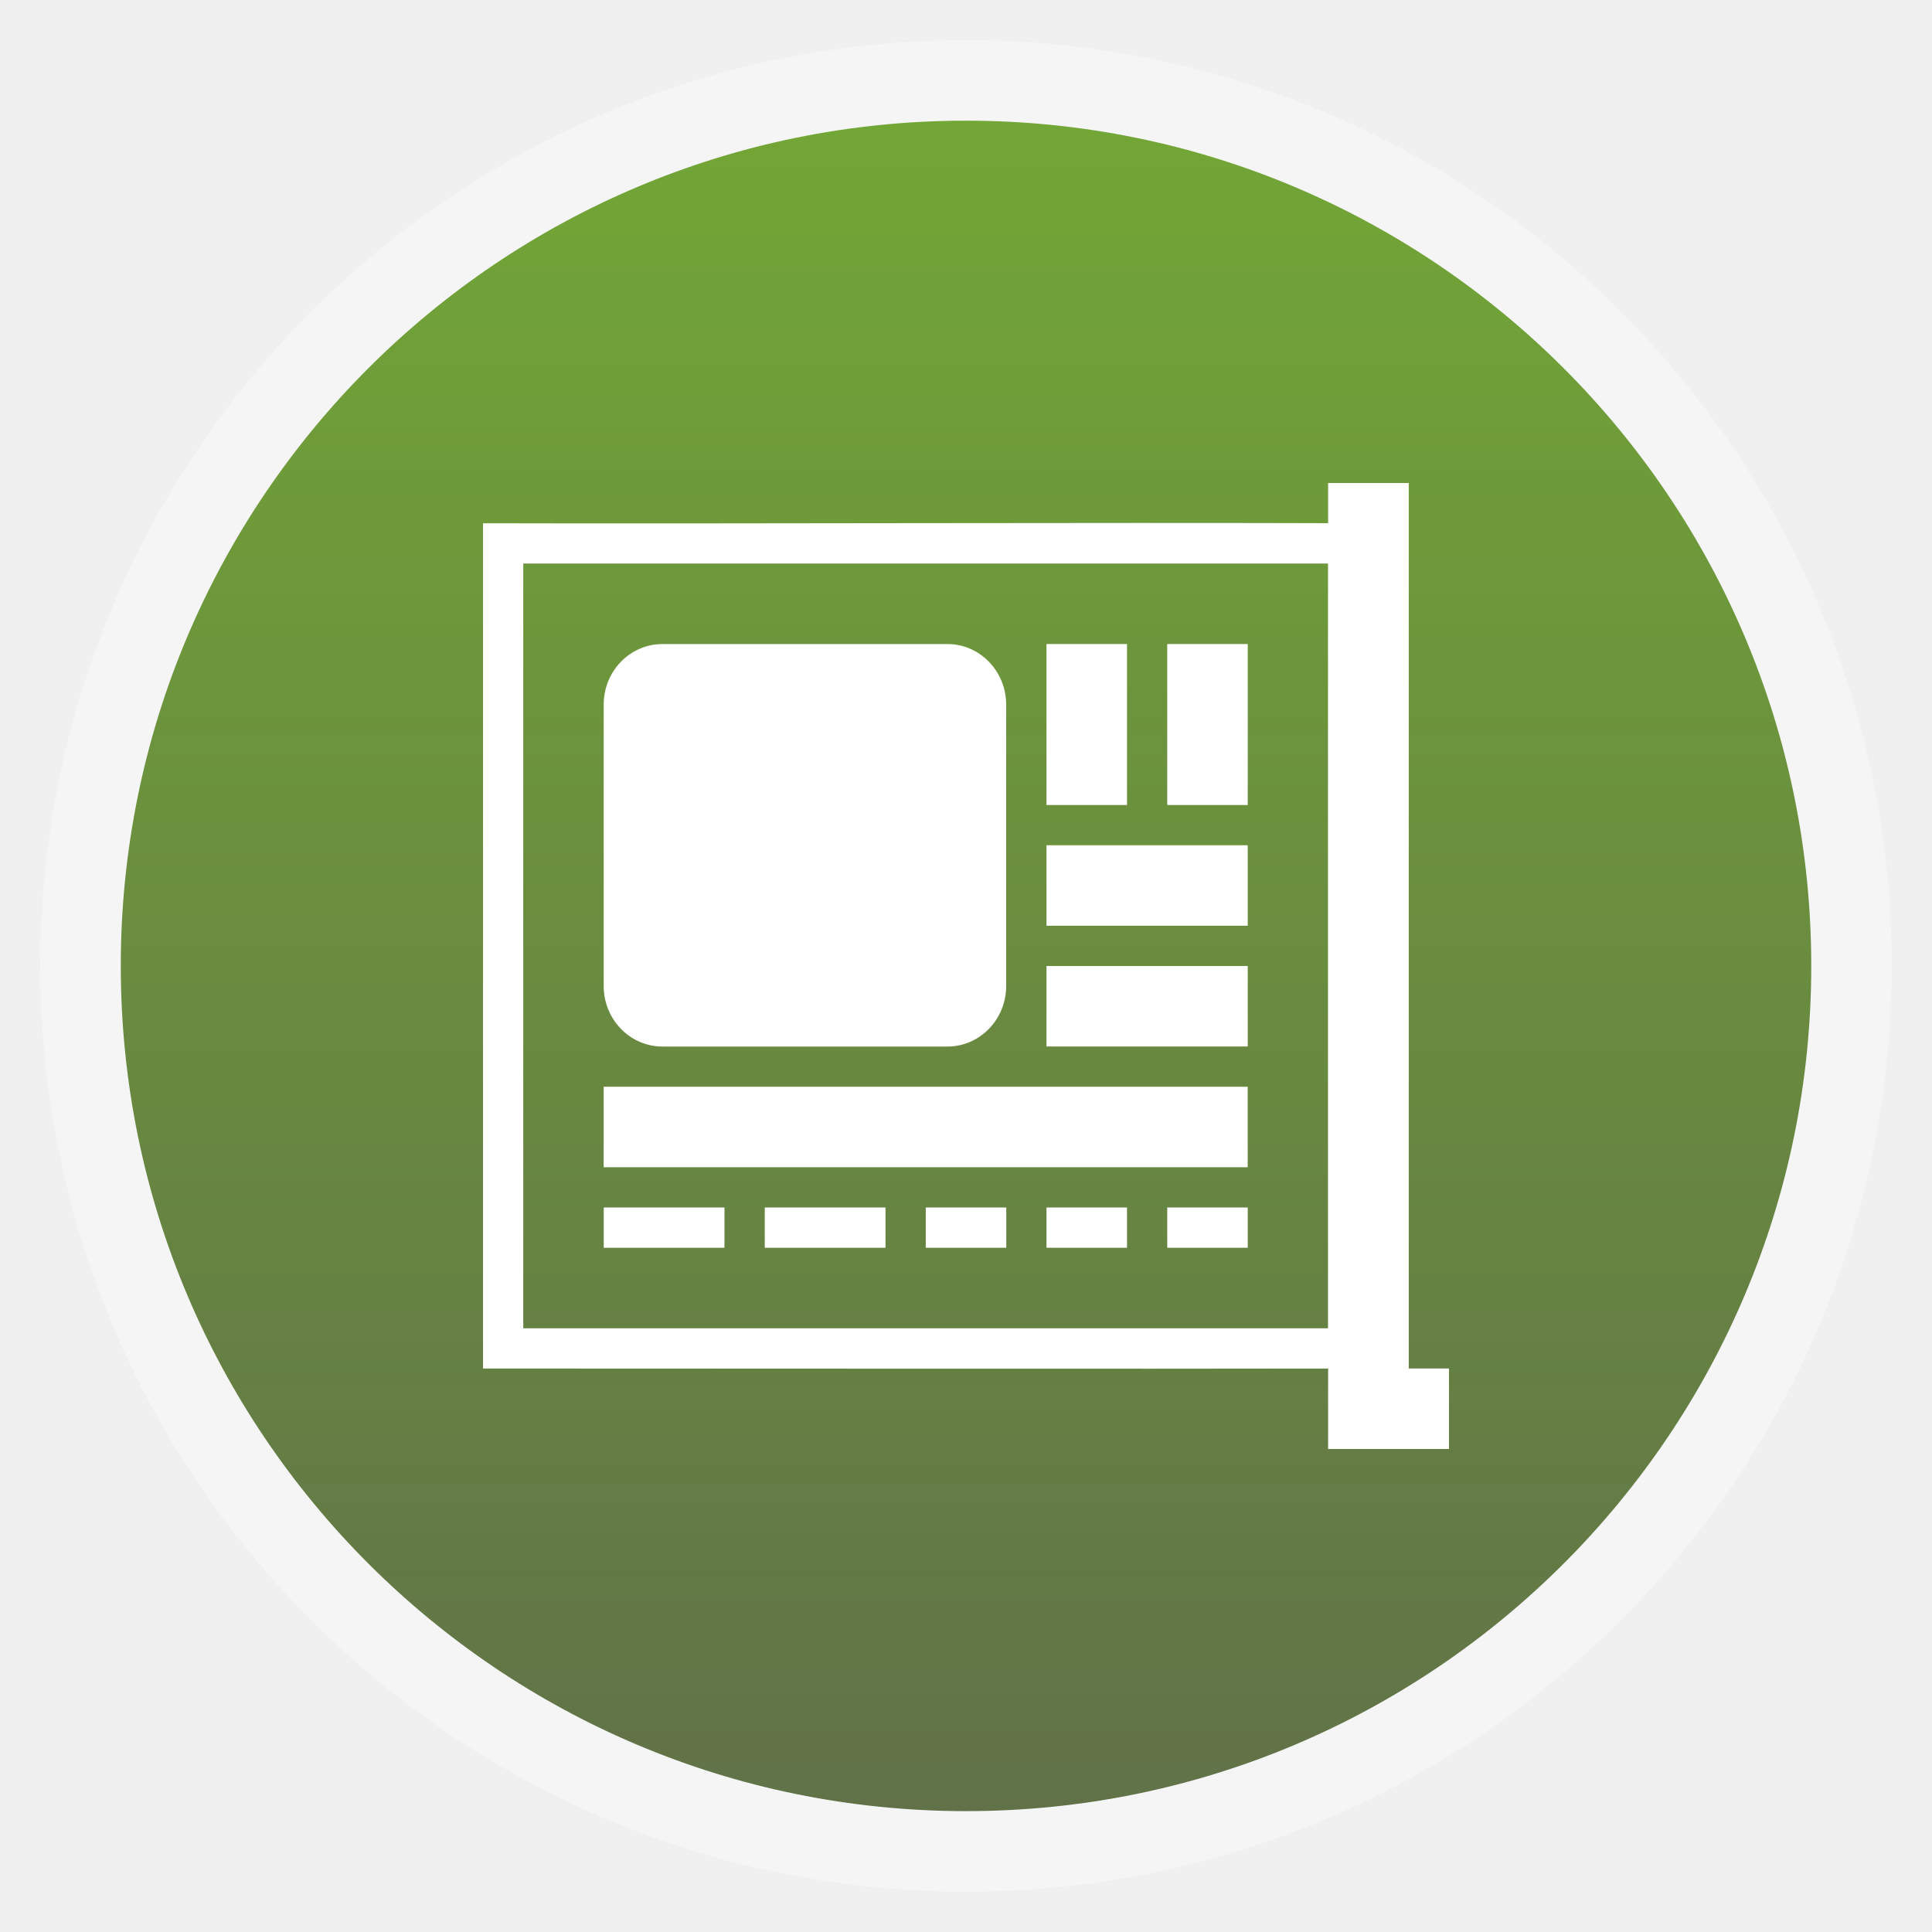
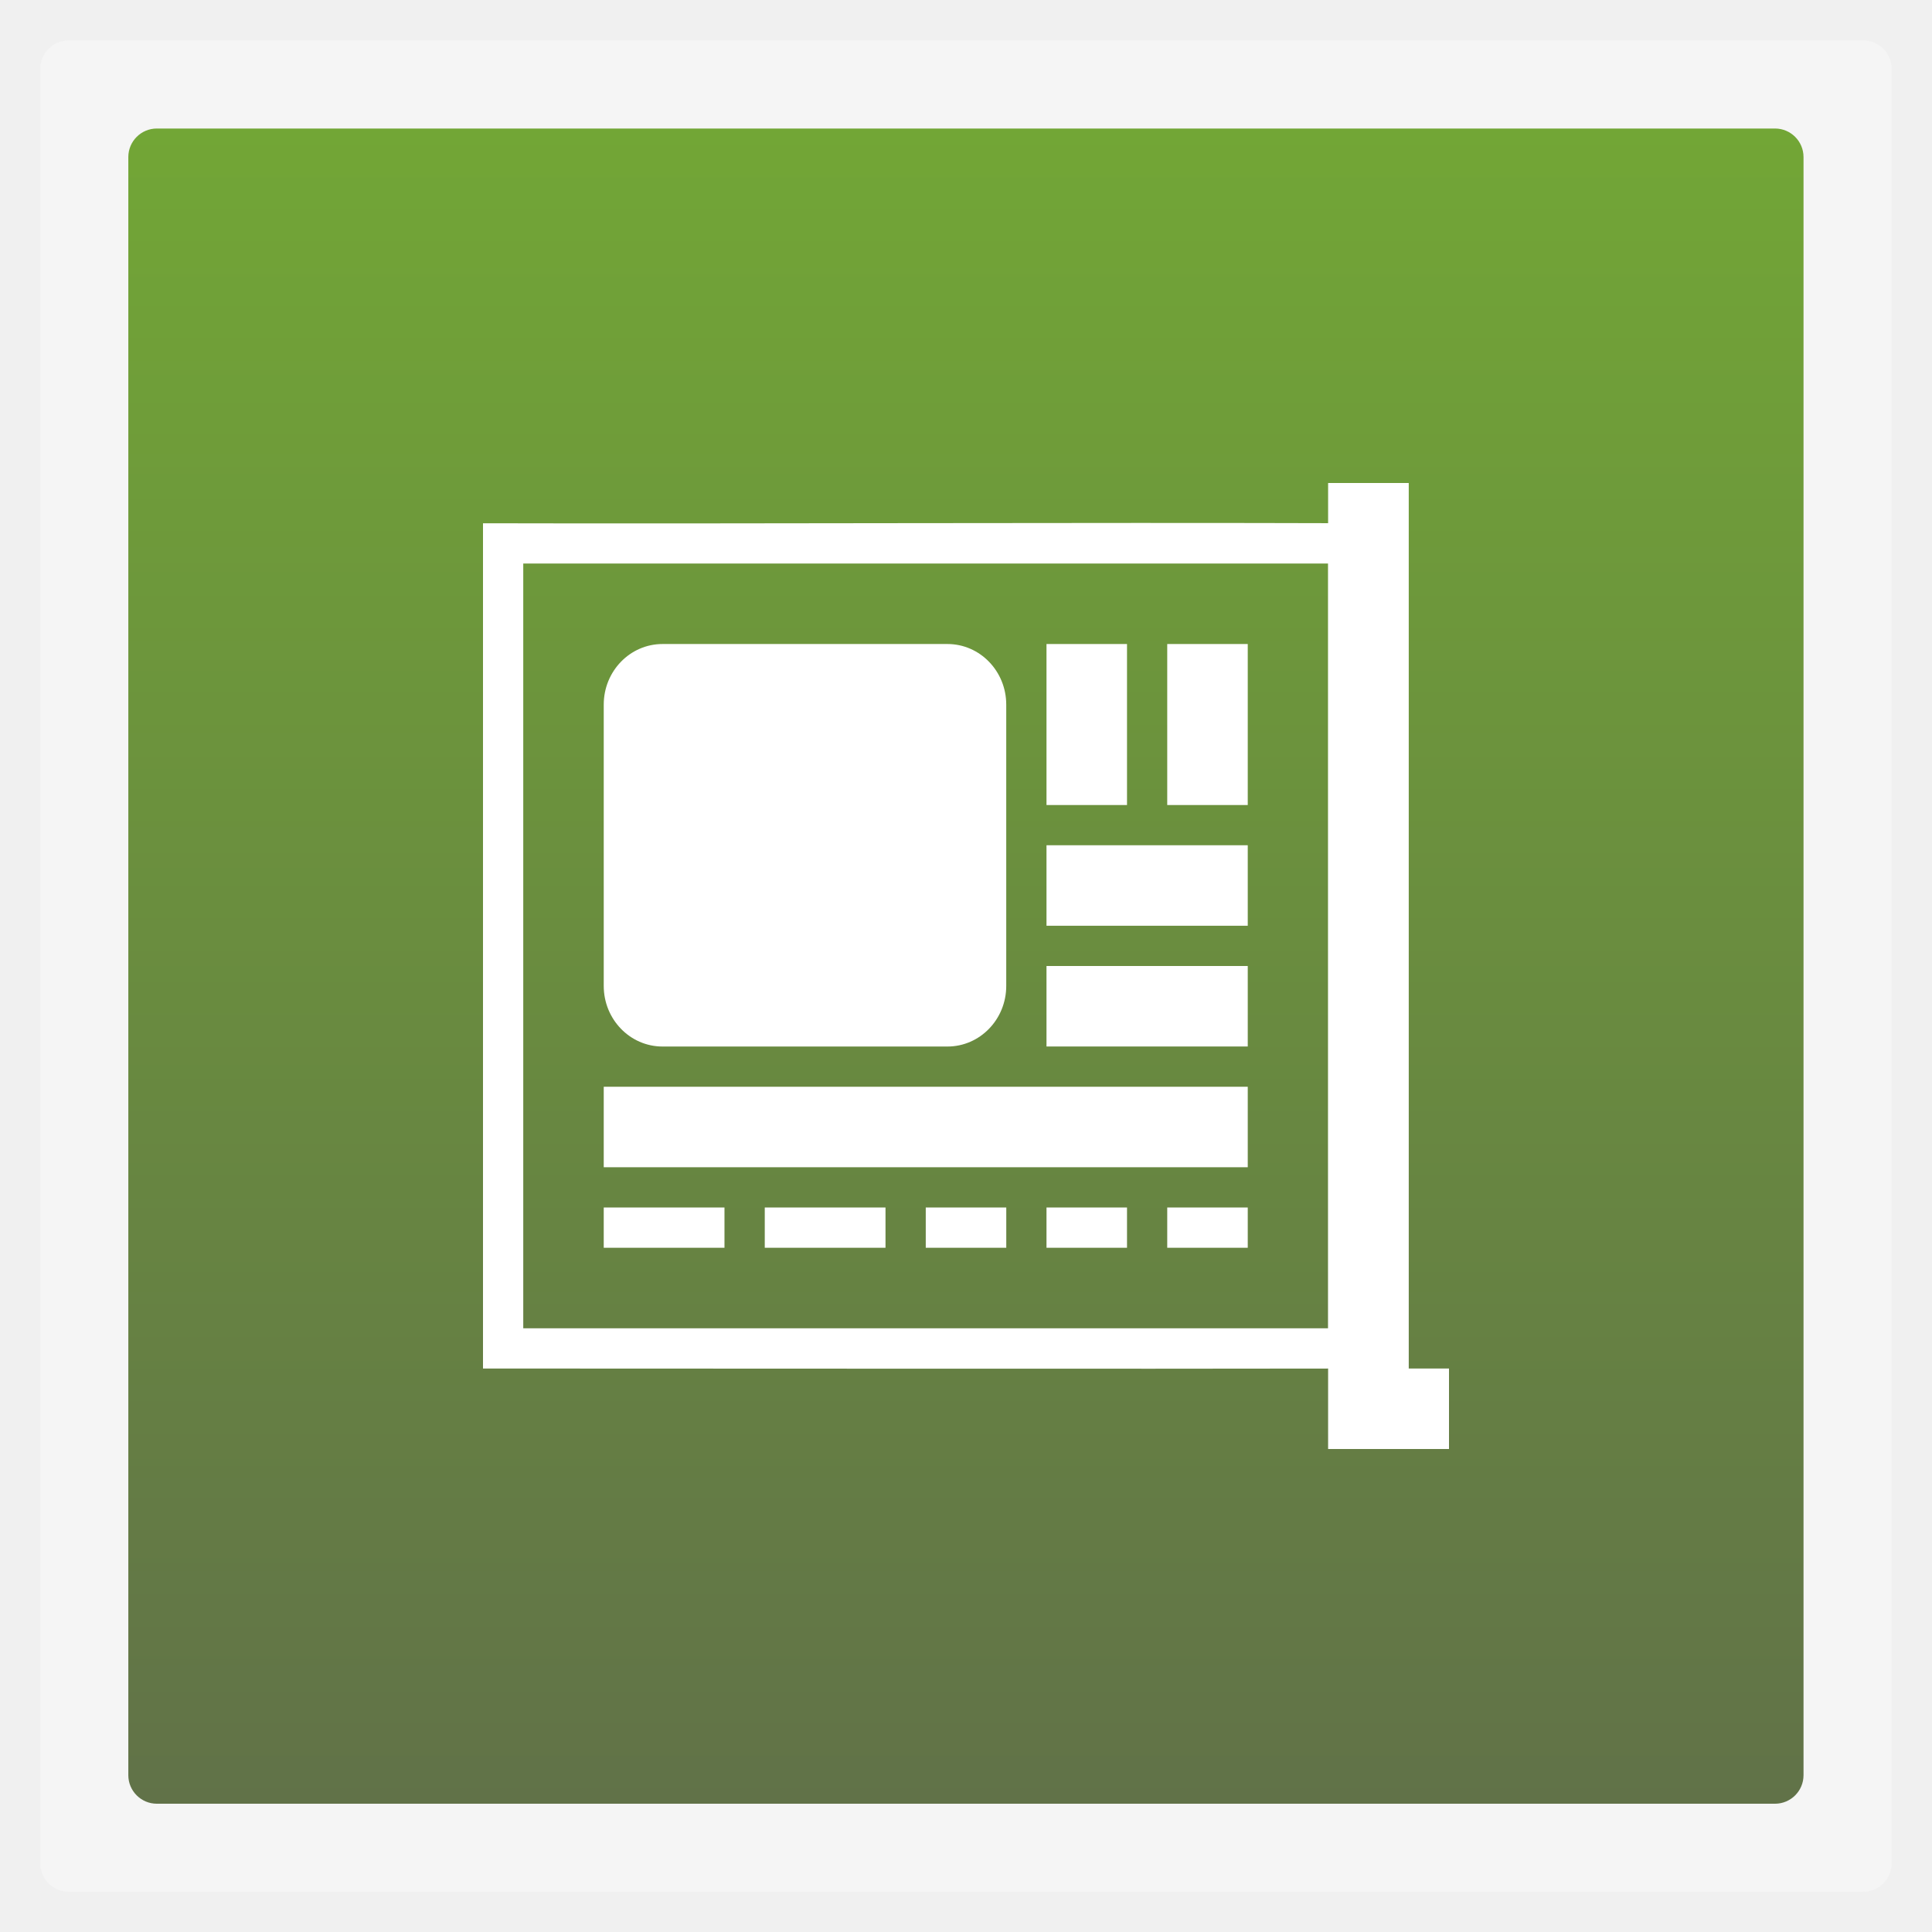
- <svg xmlns="http://www.w3.org/2000/svg" xmlns:xlink="http://www.w3.org/1999/xlink" width="48" height="48">
-   <defs>
-     <linearGradient id="0">
-       <stop stop-color="#72a636" />
-       <stop offset="1" stop-color="#617248" />
+ <svg xmlns="http://www.w3.org/2000/svg" xmlns:xlink="http://www.w3.org/1999/xlink" width="48" height="48" id="svg2" version="1.1">
+   <defs id="defs4">
+     <linearGradient id="linearGradient3755">
+       <stop style="stop-color:#a82945;stop-opacity:1;" offset="0" id="stop3757" />
+       <stop style="stop-color:#ec607f;stop-opacity:1;" offset="1" id="stop3759" />
    </linearGradient>
-     <linearGradient y2="1004.85" x2="0" y1="1053.16" gradientTransform="translate(0,-2056.724)" gradientUnits="userSpaceOnUse" id="1" xlink:href="#0" />
-     <linearGradient xlink:href="#0" id="2" x1="3" x2="45" gradientUnits="userSpaceOnUse" gradientTransform="translate(1004.359,-1052.362)" />
+     <linearGradient xlink:href="#linearGradient3795" id="linearGradient3761" x1="25" y1="1050.362" x2="25" y2="1006.362" gradientUnits="userSpaceOnUse" gradientTransform="translate(-47.99998,-2056.724)" />
+     <linearGradient gradientTransform="translate(0,-2056.724)" xlink:href="#linearGradient3795" id="linearGradient3801" y1="1053.158" y2="1004.847" x2="0" gradientUnits="userSpaceOnUse" />
+     <linearGradient id="linearGradient3795">
+       <stop offset="0" style="stop-color:#72a636" id="stop7" />
+       <stop offset="1" style="stop-color:#617248" id="stop9" />
+     </linearGradient>
+     <linearGradient y2="1004.847" x2="0" y1="1053.158" gradientTransform="translate(0,-2056.724)" gradientUnits="userSpaceOnUse" id="linearGradient3068" xlink:href="#linearGradient3795" />
+     <linearGradient gradientTransform="matrix(1.10525,0,0,1.10525,-134.2787,-295.7618)" xlink:href="#linearGradient4460-5" id="linearGradient3008" y1="279.096" y2="268.33" gradientUnits="userSpaceOnUse" x2="0" />
+     <linearGradient id="linearGradient4460-5">
+       <stop offset="0" style="stop-color:#e57735" id="stop7-3" />
+       <stop offset="1" style="stop-color:#f0c718" id="stop9-2" />
+     </linearGradient>
+     <linearGradient y2="268.33" x2="0" y1="279.096" gradientTransform="matrix(1.10525,0,0,1.10525,-134.2787,-295.7618)" gradientUnits="userSpaceOnUse" id="linearGradient3024" xlink:href="#linearGradient4460-5" />
+     <linearGradient xlink:href="#linearGradient3795" id="linearGradient3818" x1="3.002" y1="1028.361" x2="45.001" y2="1028.361" gradientUnits="userSpaceOnUse" gradientTransform="translate(1004.359,-992.3622)" />
+     <linearGradient xlink:href="#linearGradient3795" id="linearGradient3802" x1="3.189" y1="1028.364" x2="44.808" y2="1028.364" gradientUnits="userSpaceOnUse" gradientTransform="translate(1004.366,-1052.363)" />
  </defs>
-   <g transform="translate(0,-1004.362)">
-     <rect height="45.999" rx="23" y="1005.36" x="1" width="45.999" opacity="0.5" fill="#f9f9f9" fill-rule="evenodd" />
-     <rect height="41.999" rx="20.999" y="-45" x="1007.36" width="41.999" transform="matrix(0,1,-1,0,0,0)" fill="url(#2)" fill-rule="evenodd" />
-     <g transform="translate(72.75649,2.700865)" />
-     <g transform="matrix(0.7508691,0,0,0.7741936,6.716107,234.1463)" fill="#ffffff">
-       <path d="m 7.037,1011.654 c -2e-7,8.755 -1e-7,17.509 -1e-7,26.264 l 1e-7,0.861 c 9.323,0 20.238,0.015 29.299,0 0.017,-9.295 -0.011,-19.163 0,-27.125 -10.049,-0.031 -20.696,0.021 -29.299,0 z m 1.332,1.292 26.636,0 0,24.542 -26.636,0 z" color="#000000" />
-       <path d="m 35,6 0,31 4,0 0,-2.583 -1.332,0 0,-28.417 z" transform="translate(0,1004.362)" />
-       <rect width="13.318" x="11.03" y="1015.53" rx="1.945" height="12.917" />
-       <rect width="2.664" x="25.682" y="11.167" height="5.167" transform="translate(0,1004.362)" />
-       <rect width="2.664" x="29.677" y="11.167" height="5.167" transform="translate(0,1004.362)" />
-       <rect width="6.659" x="25.682" y="17.625" height="2.583" transform="translate(0,1004.362)" />
-       <rect width="6.659" x="25.682" y="21.5" height="2.583" transform="translate(0,1004.362)" />
-       <rect width="21.309" x="11.03" y="25.375" height="2.583" transform="translate(0,1004.362)" />
-       <path d="m 11.032,1033.612 3.995,0 0,1.292 -3.995,0 z" />
-       <path d="m 16.36,1033.612 3.995,0 0,1.292 -3.995,0 z" />
-       <path d="m 21.687,1033.612 2.664,0 0,1.292 -2.664,0 z" />
-       <path d="m 25.682,1033.612 2.664,0 0,1.292 -2.664,0 z" />
-       <path d="m 29.677,1033.612 2.664,0 0,1.292 -2.664,0 z" />
+   <g id="layer1" transform="translate(0,-1004.362)">
+     <rect id="rect40" style="opacity:0.5;fill:#f9f9f9;fill-rule:evenodd;fill-opacity:1" height="45.999" rx="0.709" y="1005.365" x="0.999" width="45.999" />
+     <rect id="rect42" style="fill:url(#linearGradient3802);fill-opacity:1;fill-rule:evenodd" height="41.62" rx="0.709" y="-44.808" x="1007.555" width="41.62" transform="matrix(0,1,-1,0,0,0)" />
+     <g style="fill:#ffffff" transform="matrix(0.7508691,0,0,0.7741936,6.716107,234.1463)" id="g16">
+       <path style="line-height:normal;color:#000000" d="m 7.037,1011.654 c -2e-7,8.755 -1e-7,17.509 -1e-7,26.264 l 1e-7,0.861 c 9.323,0 20.238,0.015 29.299,0 0.017,-9.295 -0.011,-19.163 0,-27.125 -10.049,-0.031 -20.696,0.021 -29.299,0 z m 1.332,1.292 26.636,0 0,24.542 -26.636,0 z" id="path18" />
+       <path d="m 35,6 0,31 4,0 0,-2.583 -1.332,0 0,-28.417 z" transform="translate(0,1004.362)" id="path20" />
+       <rect width="13.318" x="11.032" y="1015.529" rx="1.945" height="12.917" id="rect22" />
+       <rect width="0" x="24.35" y="12.458" height="4.5883331e-07" transform="translate(0,1004.362)" id="rect24" />
+       <rect width="2.664" x="25.682" y="11.167" height="5.167" transform="translate(0,1004.362)" id="rect26" />
+       <rect width="2.664" x="29.677" y="11.167" height="5.167" transform="translate(0,1004.362)" id="rect28" />
+       <rect width="6.659" x="25.682" y="17.625" height="2.583" transform="translate(0,1004.362)" id="rect30" />
+       <rect width="6.659" x="25.682" y="21.5" height="2.583" transform="translate(0,1004.362)" id="rect32" />
+       <rect width="21.309" x="11.032" y="25.375" height="2.583" transform="translate(0,1004.362)" id="rect34" />
+       <rect width="19.977" x="13.696" y="29.25" height="0" transform="translate(0,1004.362)" id="rect36" />
+       <path d="m 11.032,1033.612 3.995,0 0,1.292 -3.995,0 z" id="path38" />
+       <path d="m 16.36,1033.612 3.995,0 0,1.292 -3.995,0 z" id="path40" />
+       <path d="m 21.687,1033.612 2.664,0 0,1.292 -2.664,0 z" id="path42" />
+       <path d="m 25.682,1033.612 2.664,0 0,1.292 -2.664,0 z" id="path44" />
+       <path d="m 29.677,1033.612 2.664,0 0,1.292 -2.664,0 z" id="path48" />
    </g>
  </g>
</svg>
